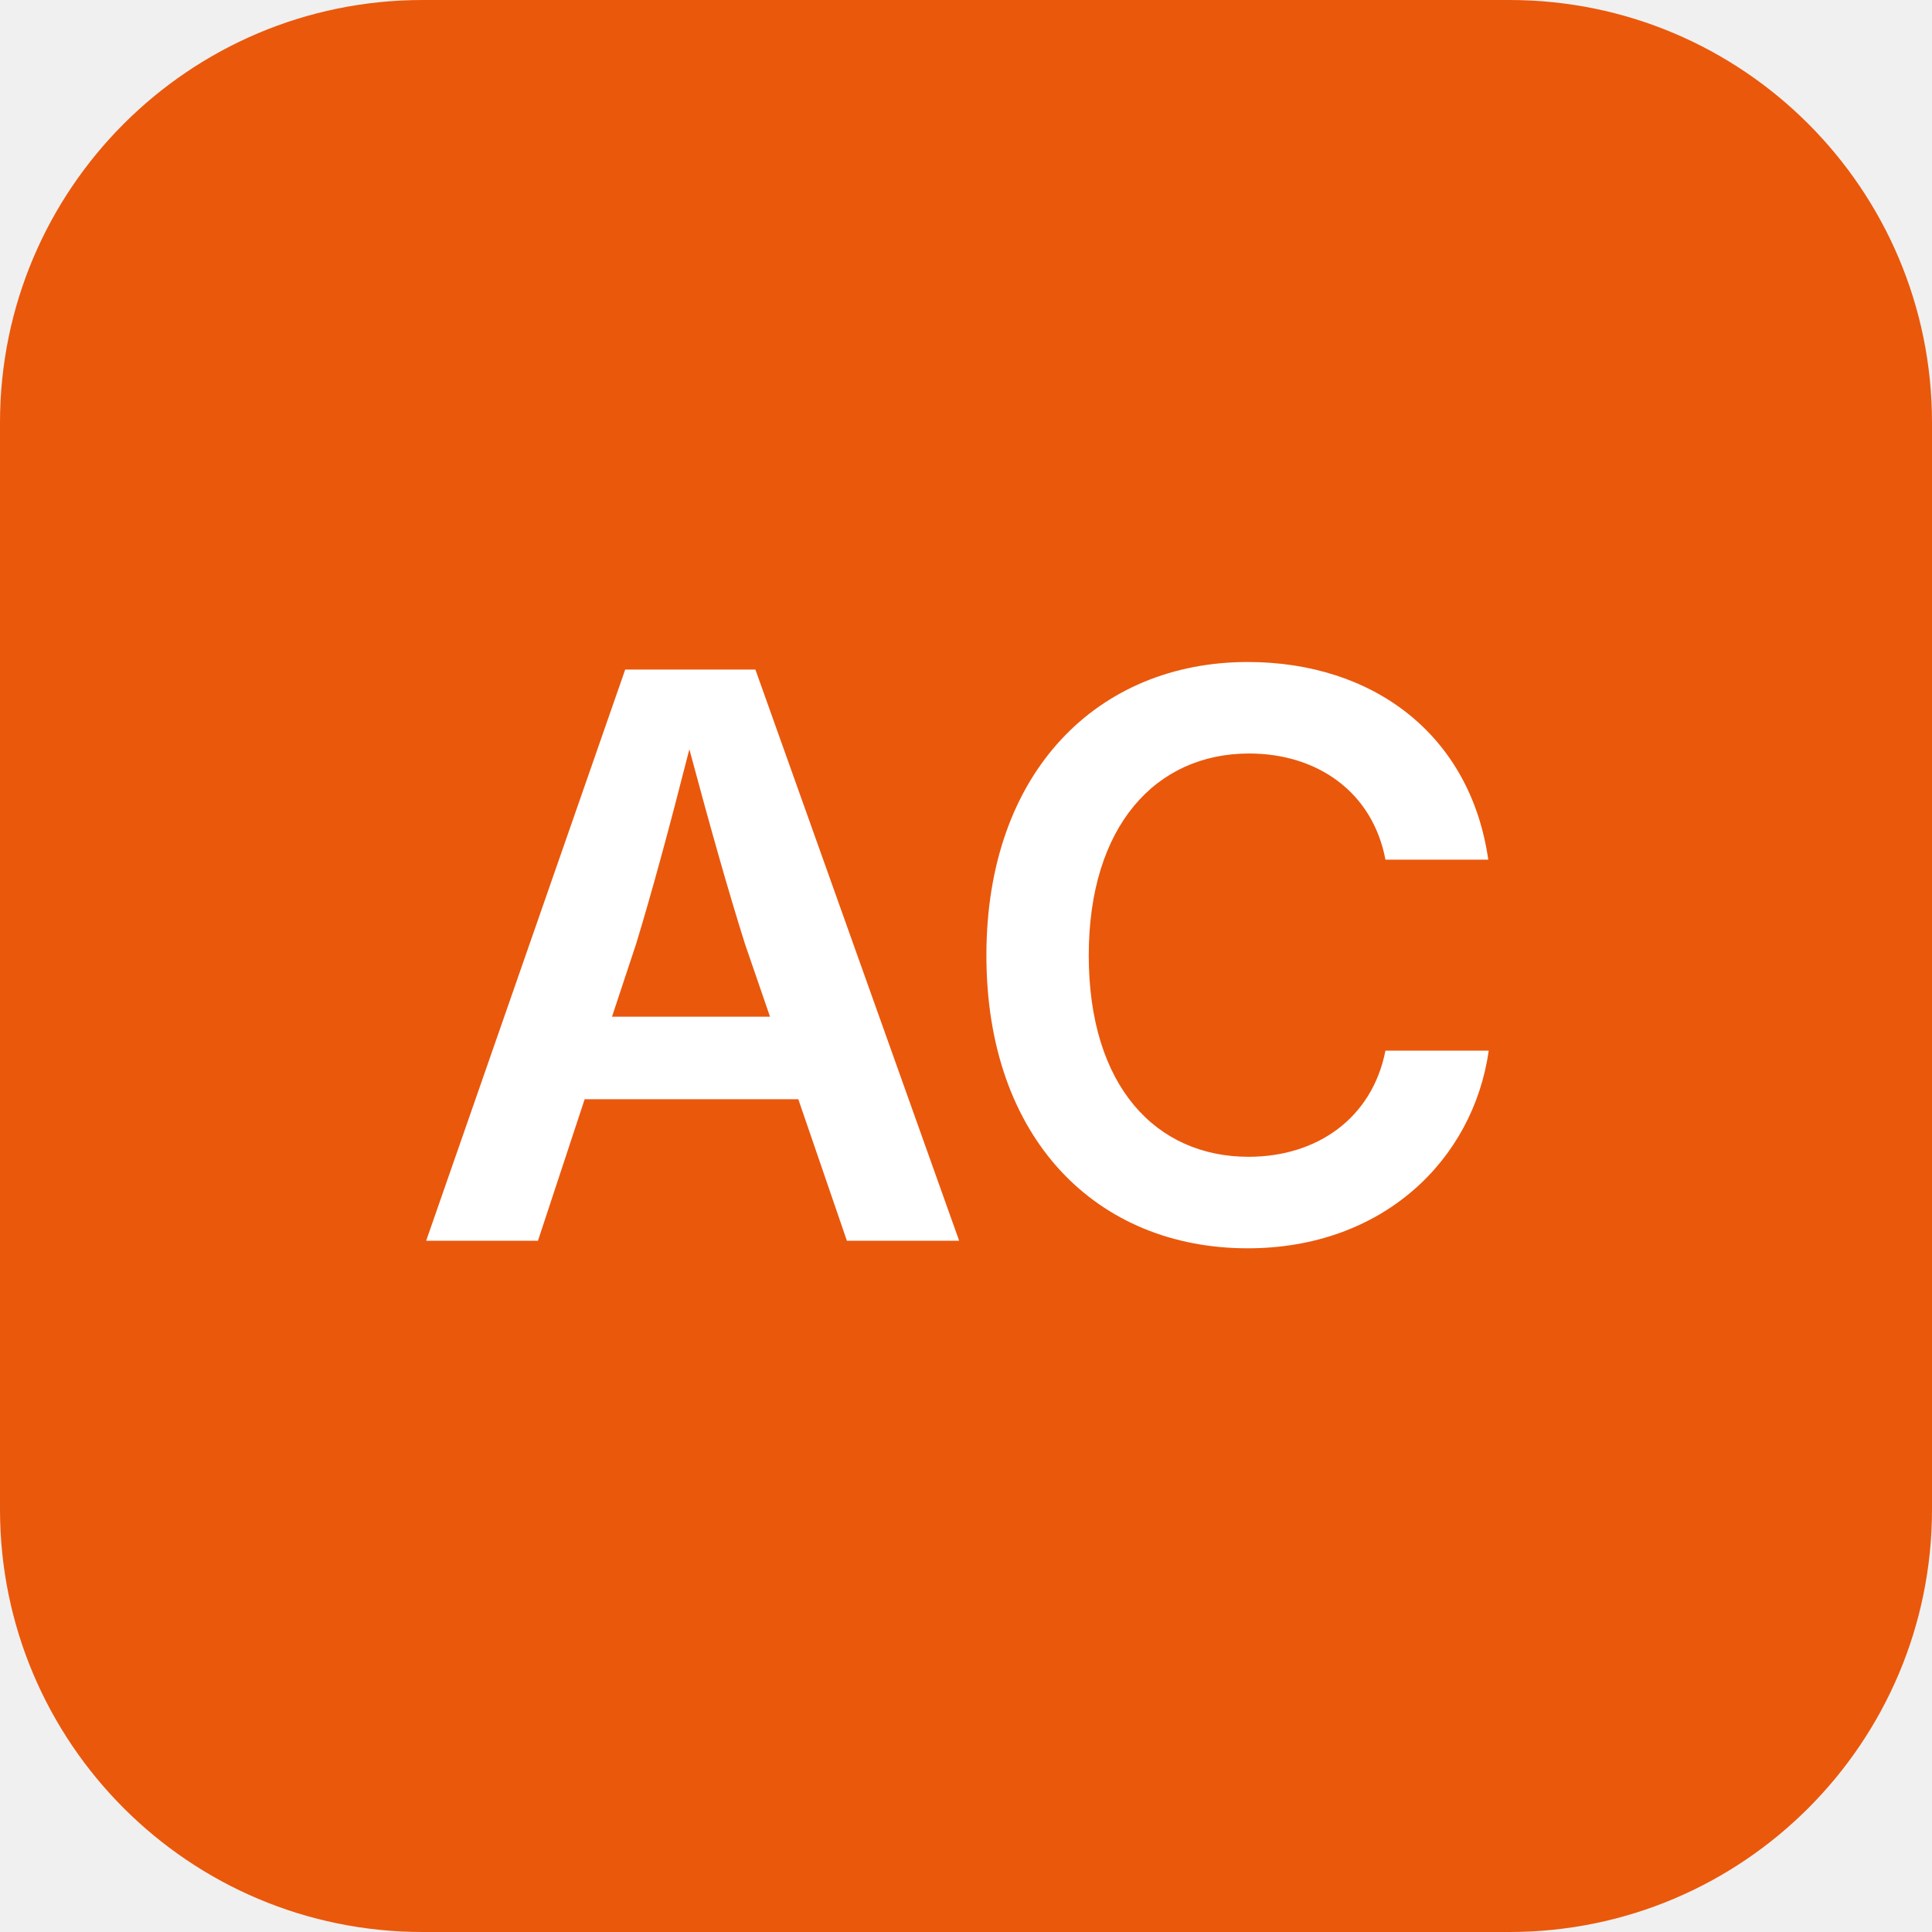
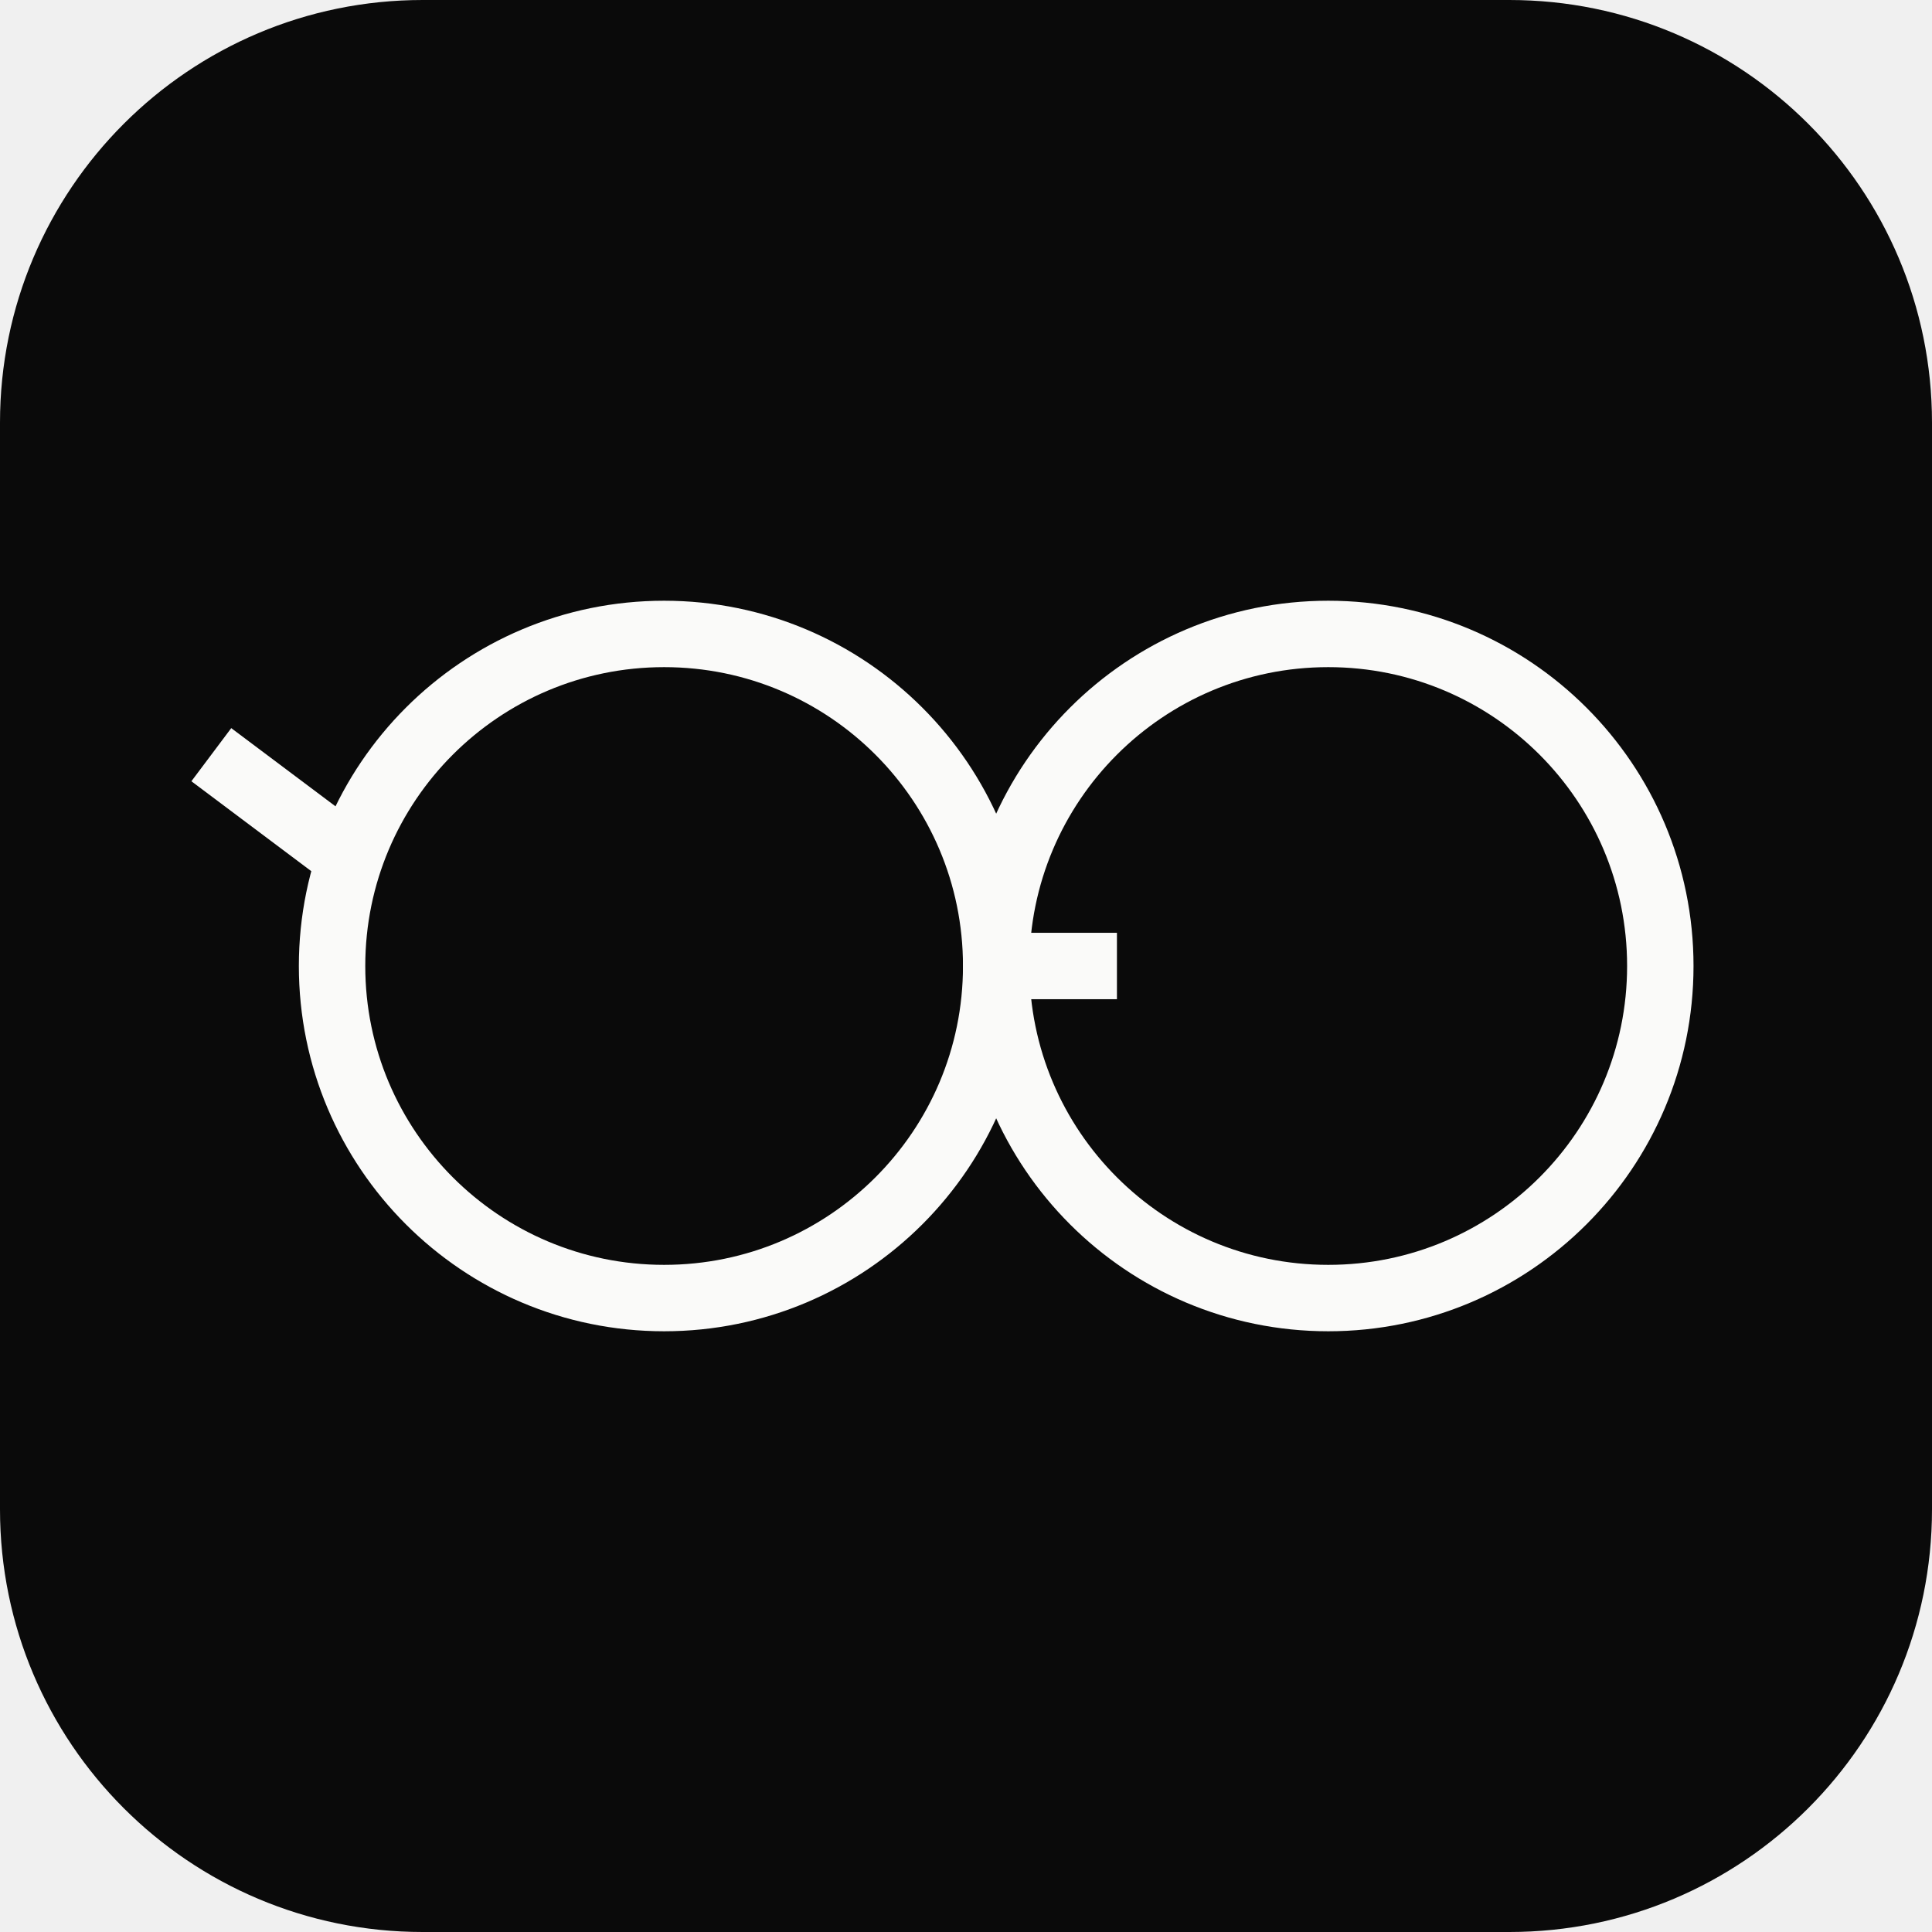
<svg xmlns="http://www.w3.org/2000/svg" viewBox="0 0 64 64">
-   <rect width="64" height="64" rx="14" fill="#ea580c" />
-   <text x="32" y="32" dy="0.35em" text-anchor="middle" font-family="ui-sans-serif, system-ui, -apple-system, sans-serif" font-size="26" font-weight="600" fill="#ffffff">AC</text>
+   <rect width="64" height="64" rx="14" fill="#0a0a0a" />
+   <g fill="none" stroke="#fafaf9" stroke-width="2.2">
+     <circle cx="22" cy="32" r="11" />
+     <circle cx="44" cy="32" r="11" />
+     <line x1="33" y1="32" x2="33" y2="32" />
+     <line x1="33" y1="32" x2="37" y2="32" />
+     <line x1="11" y1="28" x2="7" y2="25" />
+   </g>
</svg>
